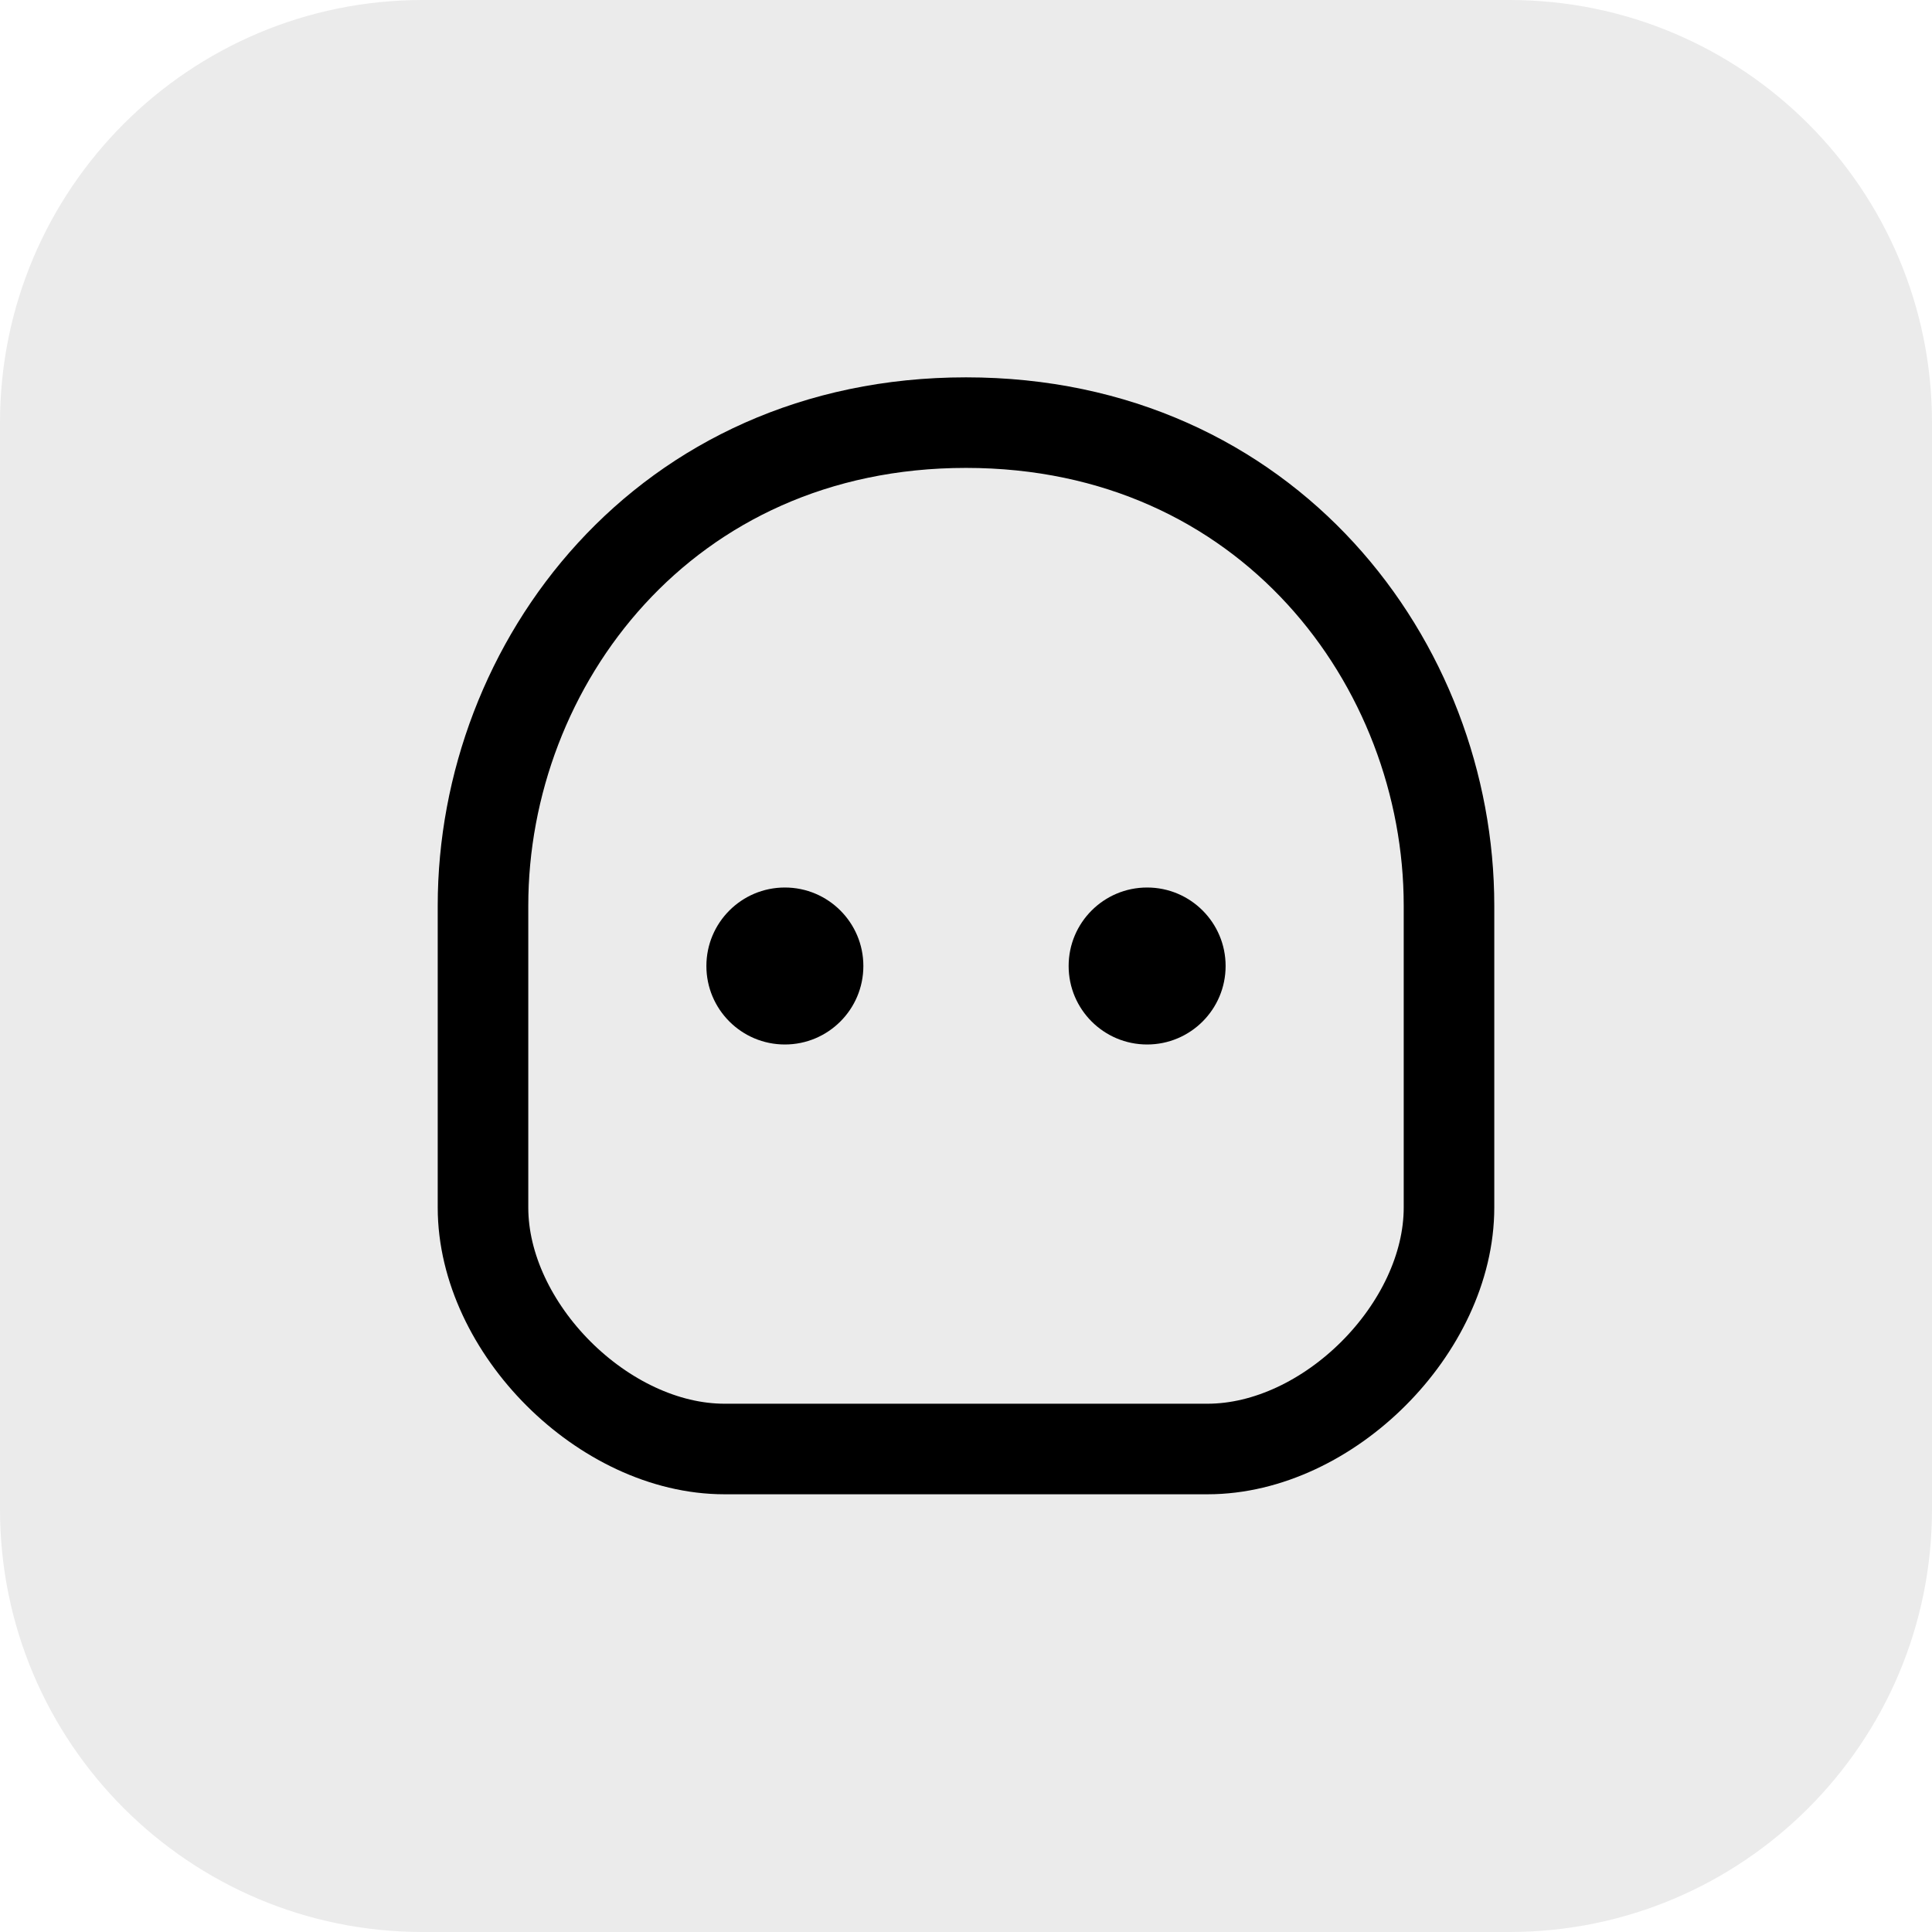
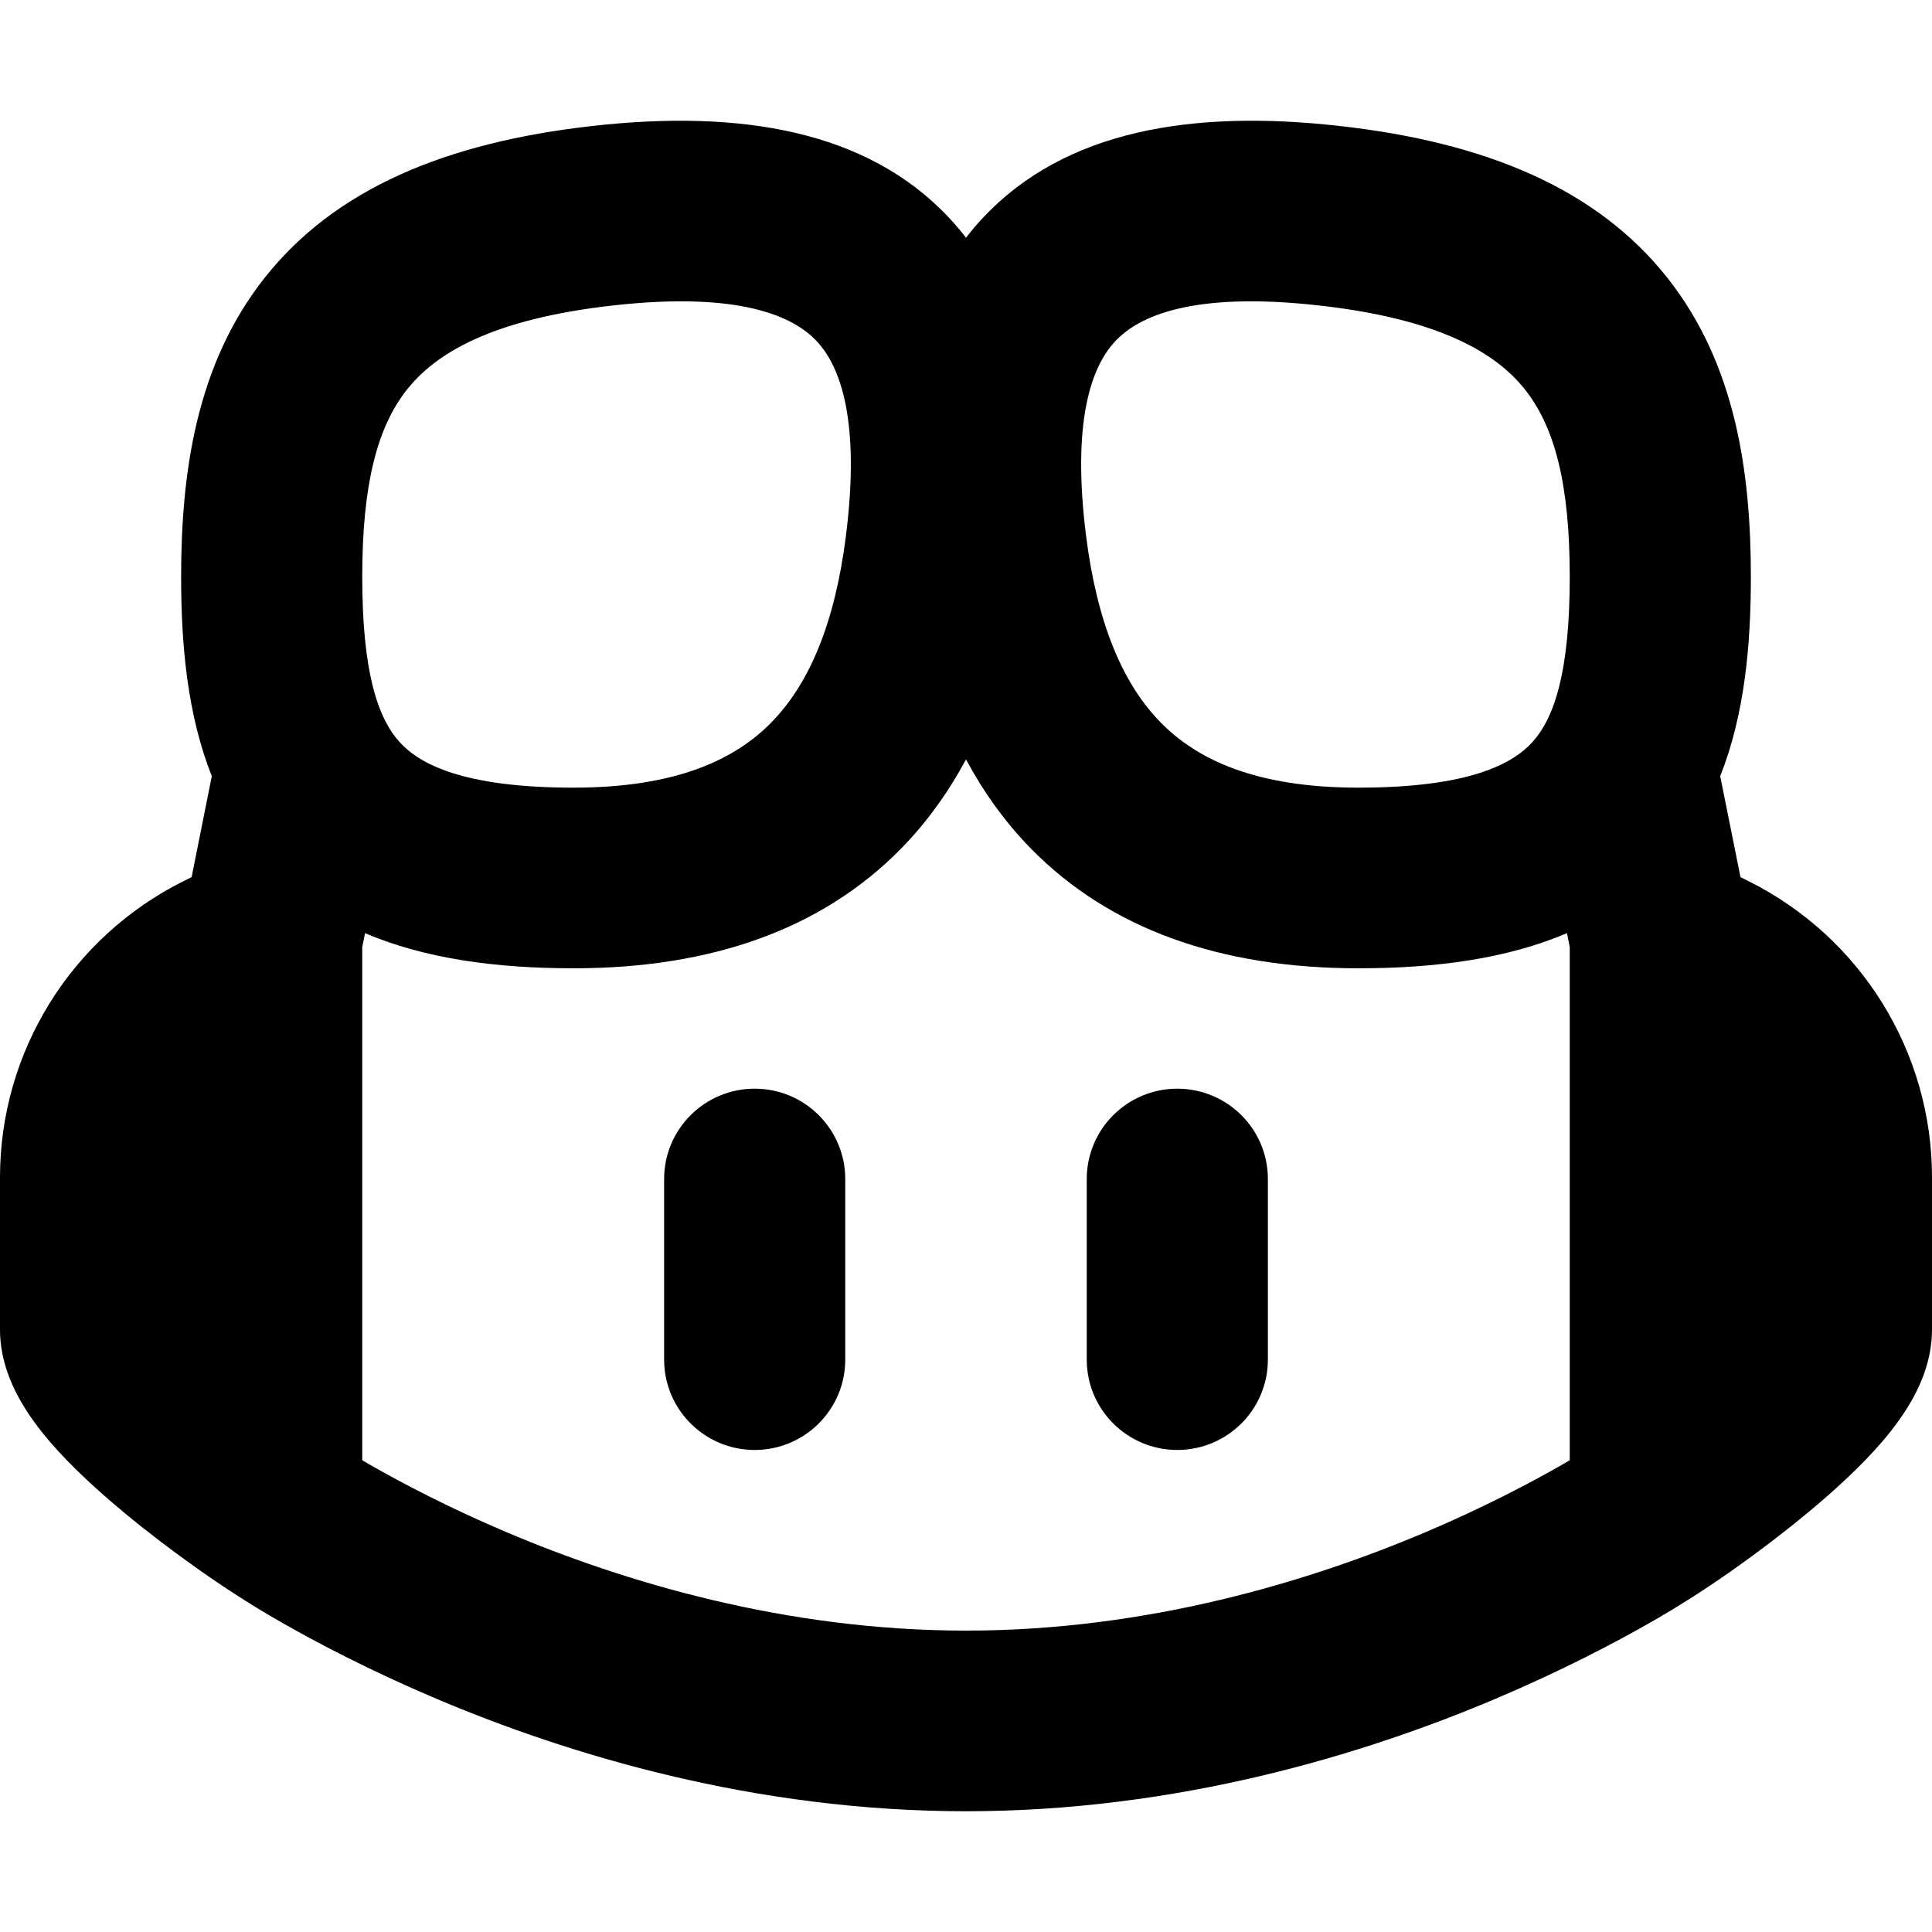
- <svg xmlns="http://www.w3.org/2000/svg" viewBox="0 0 32 32" fill="none">
-   <rect width="32" height="32" rx="7" fill="currentColor" opacity="0.08" />
-   <path d="M16 7 C11 7 8 11 8 15 L8 20 C8 22 10 24 12 24 L20 24 C22 24 24 22 24 20 L24 15 C24 11 21 7 16 7 Z" stroke="currentColor" stroke-width="1.5" fill="none" stroke-linejoin="round" />
-   <circle cx="13" cy="16" r="1.3" fill="currentColor" />
-   <circle cx="19" cy="16" r="1.3" fill="currentColor" />
+ <svg xmlns="http://www.w3.org/2000/svg" width="16" height="16" viewBox="0 0 16 16" fill="currentColor">
+   <path d="M6.25 9.016C6.664 9.016 7 9.351 7 9.764V11.26C7 11.673 6.664 12.008 6.25 12.008C5.836 12.008 5.5 11.673 5.5 11.26V9.764C5.5 9.351 5.836 9.016 6.25 9.016Z" />
+   <path d="M10.5 9.764C10.5 9.351 10.164 9.016 9.75 9.016C9.336 9.016 9 9.351 9 9.764V11.26C9 11.673 9.336 12.008 9.75 12.008C10.164 12.008 10.5 11.673 10.5 11.26V9.764Z" />
+   <path d="M7.861 1.805C7.91 1.858 7.957 1.912 8 1.969C8.043 1.912 8.09 1.858 8.139 1.805C8.821 1.076 9.877 0.908 11.083 1.042C12.313 1.178 13.228 1.568 13.807 2.299C14.373 3.013 14.5 3.909 14.5 4.777C14.5 5.348 14.447 5.921 14.246 6.428L14.414 7.264L14.48 7.297C15.412 7.762 16 8.711 16 9.75V11.011C16 11.249 15.914 11.448 15.844 11.576C15.769 11.713 15.675 11.837 15.585 11.942C15.405 12.151 15.181 12.353 14.98 12.52C14.775 12.691 14.573 12.842 14.424 12.949C14.184 13.122 13.939 13.281 13.683 13.428C13.376 13.604 12.934 13.836 12.387 14.068C11.296 14.53 9.756 15 8 15C6.244 15 4.704 14.53 3.613 14.068C3.066 13.836 2.624 13.604 2.317 13.428C2.061 13.281 1.816 13.122 1.577 12.949C1.427 12.842 1.225 12.691 1.02 12.52C0.819 12.353 0.595 12.151 0.415 11.942C0.325 11.837 0.231 11.713 0.156 11.576C0.086 11.448 0 11.249 1.90735e-06 11.011L0 9.75C0 8.711 0.589 7.762 1.52 7.297L1.587 7.264L1.754 6.428C1.553 5.921 1.5 5.348 1.5 4.777C1.5 3.909 1.627 3.013 2.193 2.299C2.772 1.568 3.687 1.178 4.917 1.042C6.123 0.908 7.179 1.076 7.861 1.805ZM3.023 7.728L3 7.843V12.093C3.021 12.105 3.043 12.118 3.065 12.131C3.329 12.282 3.716 12.486 4.199 12.691C5.171 13.102 6.506 13.504 8 13.504C9.494 13.504 10.829 13.102 11.801 12.691C12.284 12.486 12.671 12.282 12.935 12.131C12.957 12.118 12.979 12.105 13 12.093V7.843L12.977 7.728C12.487 7.937 11.902 8.019 11.25 8.019C10.104 8.019 9.191 7.692 8.54 7.03C8.321 6.807 8.144 6.557 8 6.289C7.856 6.557 7.679 6.807 7.46 7.03C6.809 7.692 5.896 8.019 4.75 8.019C4.098 8.019 3.513 7.937 3.023 7.728ZM6.764 2.826C6.571 2.619 6.127 2.413 5.083 2.529C4.063 2.642 3.603 2.932 3.37 3.227C3.123 3.539 3 4.014 3 4.777C3 5.568 3.129 5.945 3.308 6.144C3.47 6.324 3.828 6.523 4.75 6.523C5.604 6.523 6.089 6.288 6.388 5.983C6.703 5.662 6.915 5.159 7.006 4.435C7.123 3.502 6.968 3.043 6.764 2.826ZM9.236 2.826C9.032 3.043 8.877 3.502 8.994 4.435C9.085 5.159 9.297 5.662 9.612 5.983C9.911 6.288 10.396 6.523 11.25 6.523C12.172 6.523 12.53 6.324 12.692 6.144C12.871 5.945 13 5.568 13 4.777C13 4.014 12.877 3.539 12.63 3.227C12.397 2.932 11.937 2.642 10.917 2.529C9.873 2.413 9.429 2.619 9.236 2.826Z" />
</svg>
